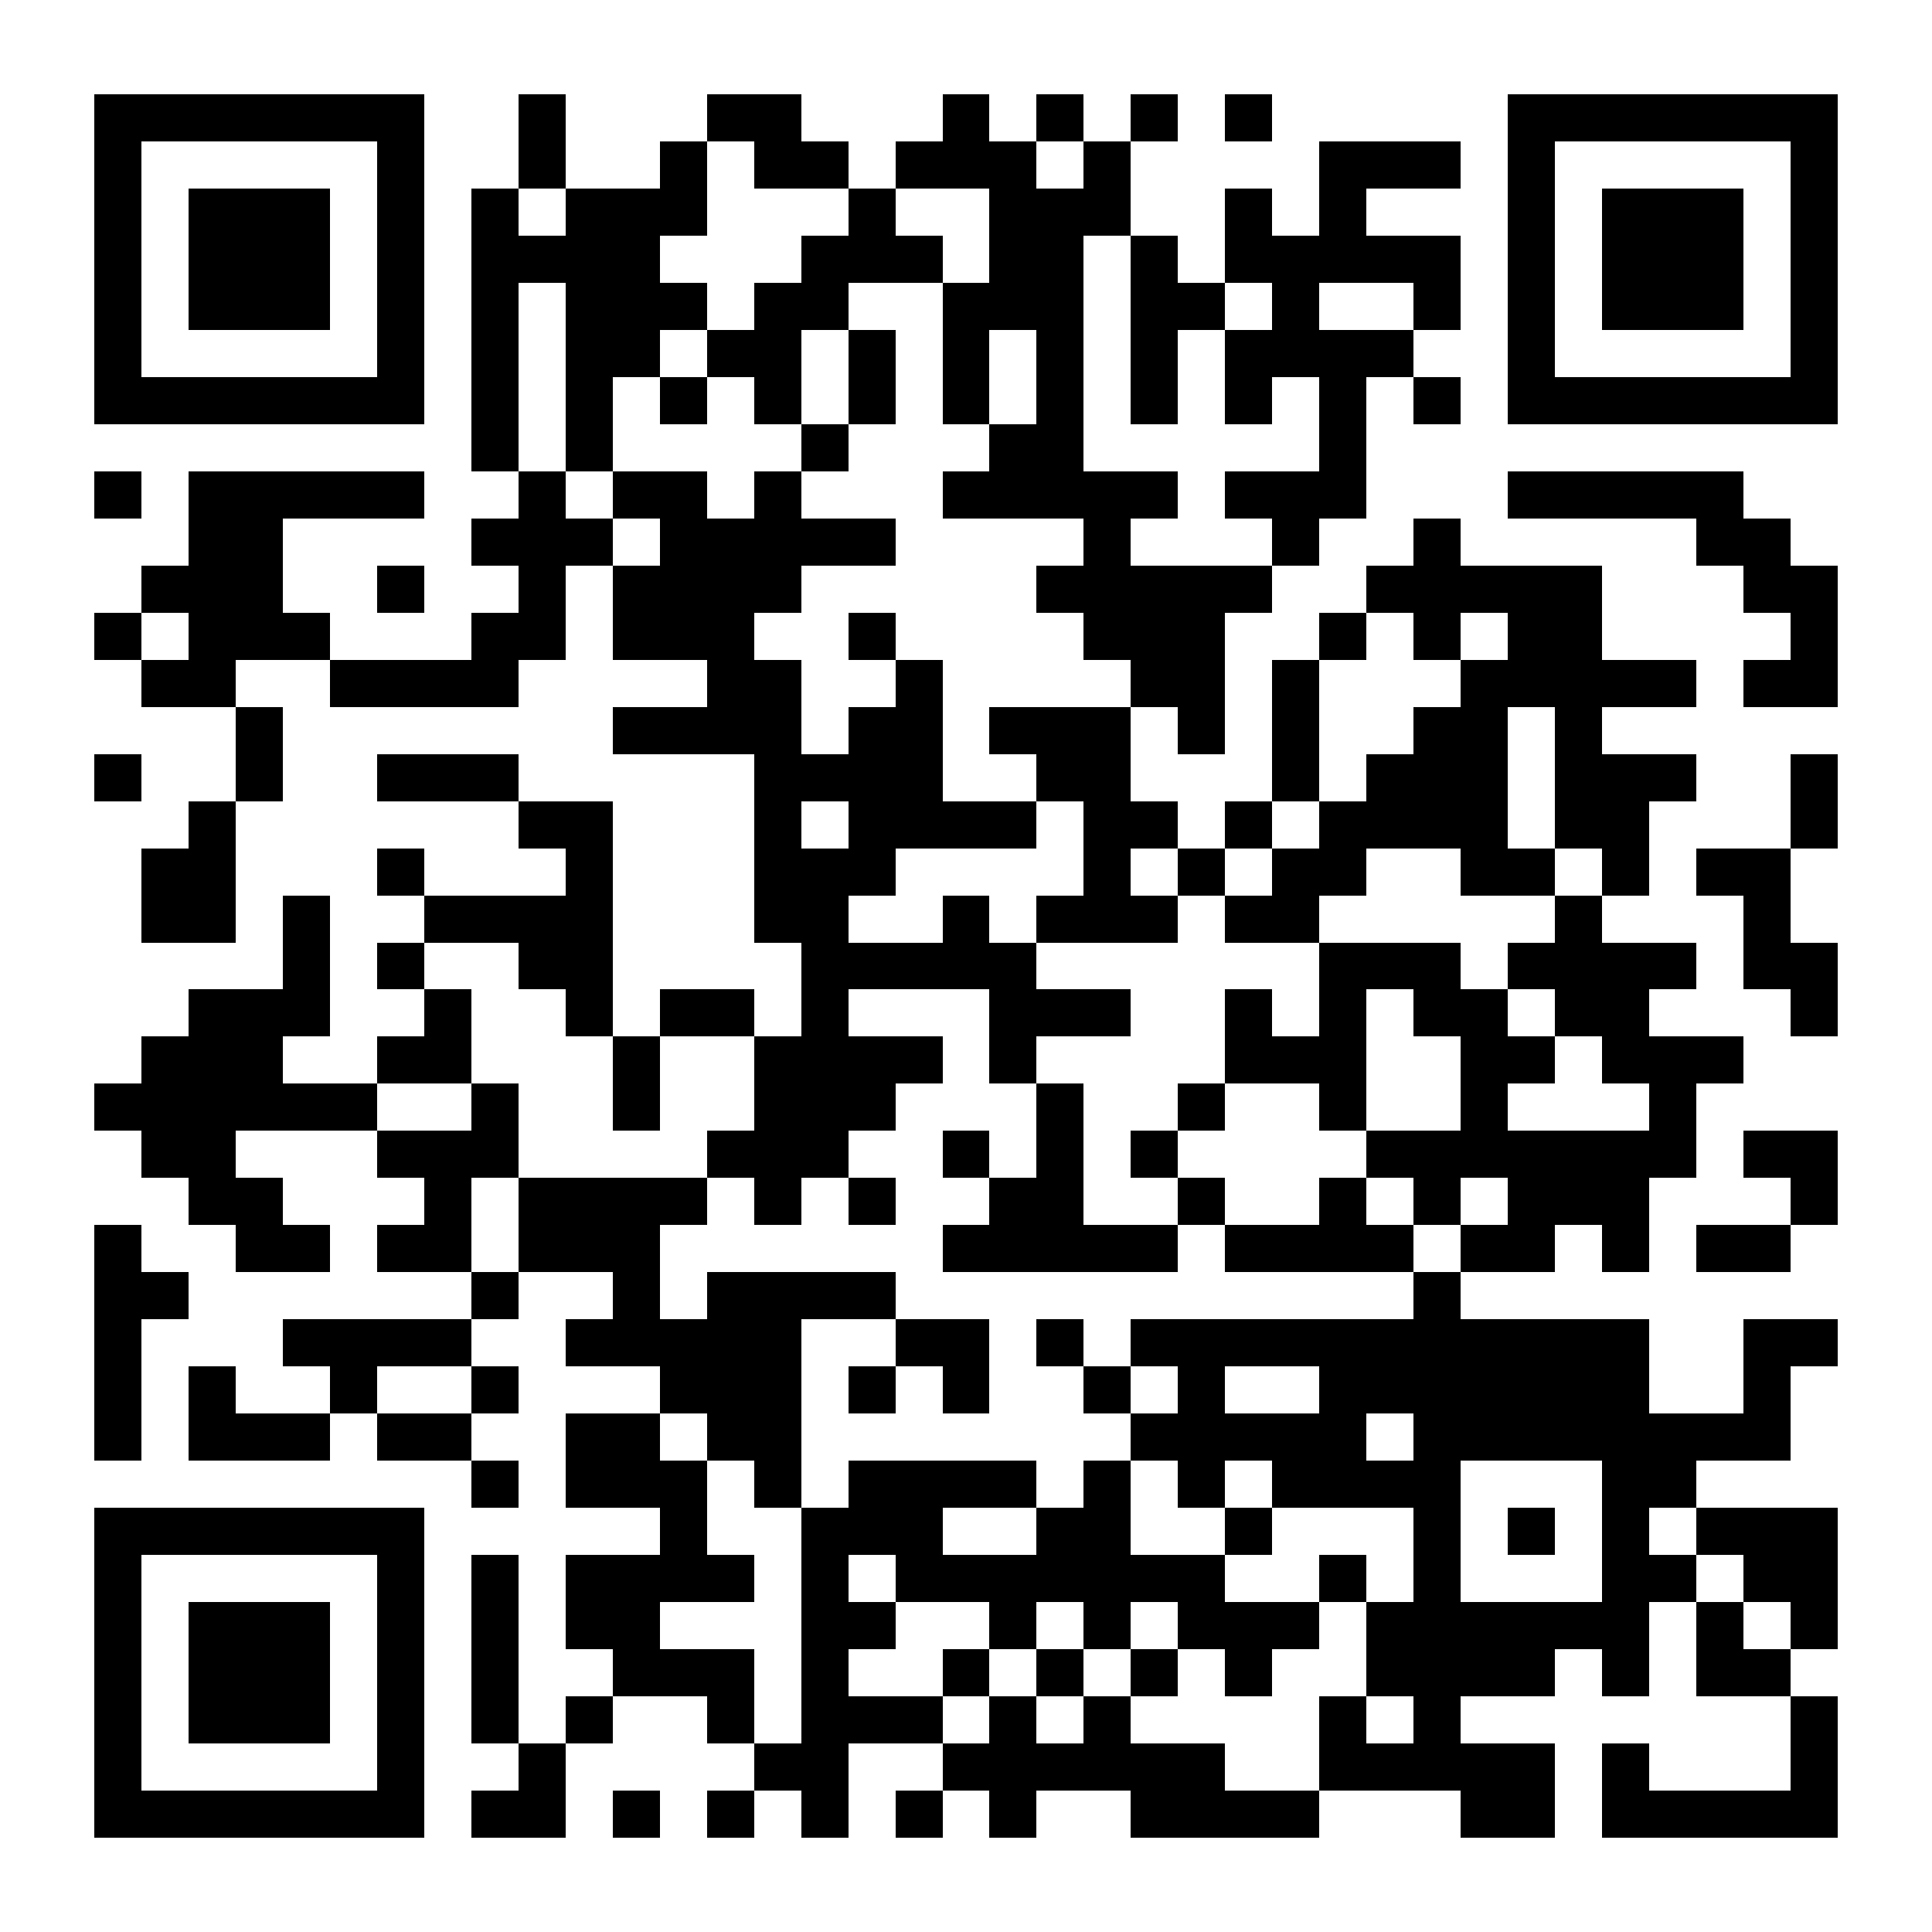
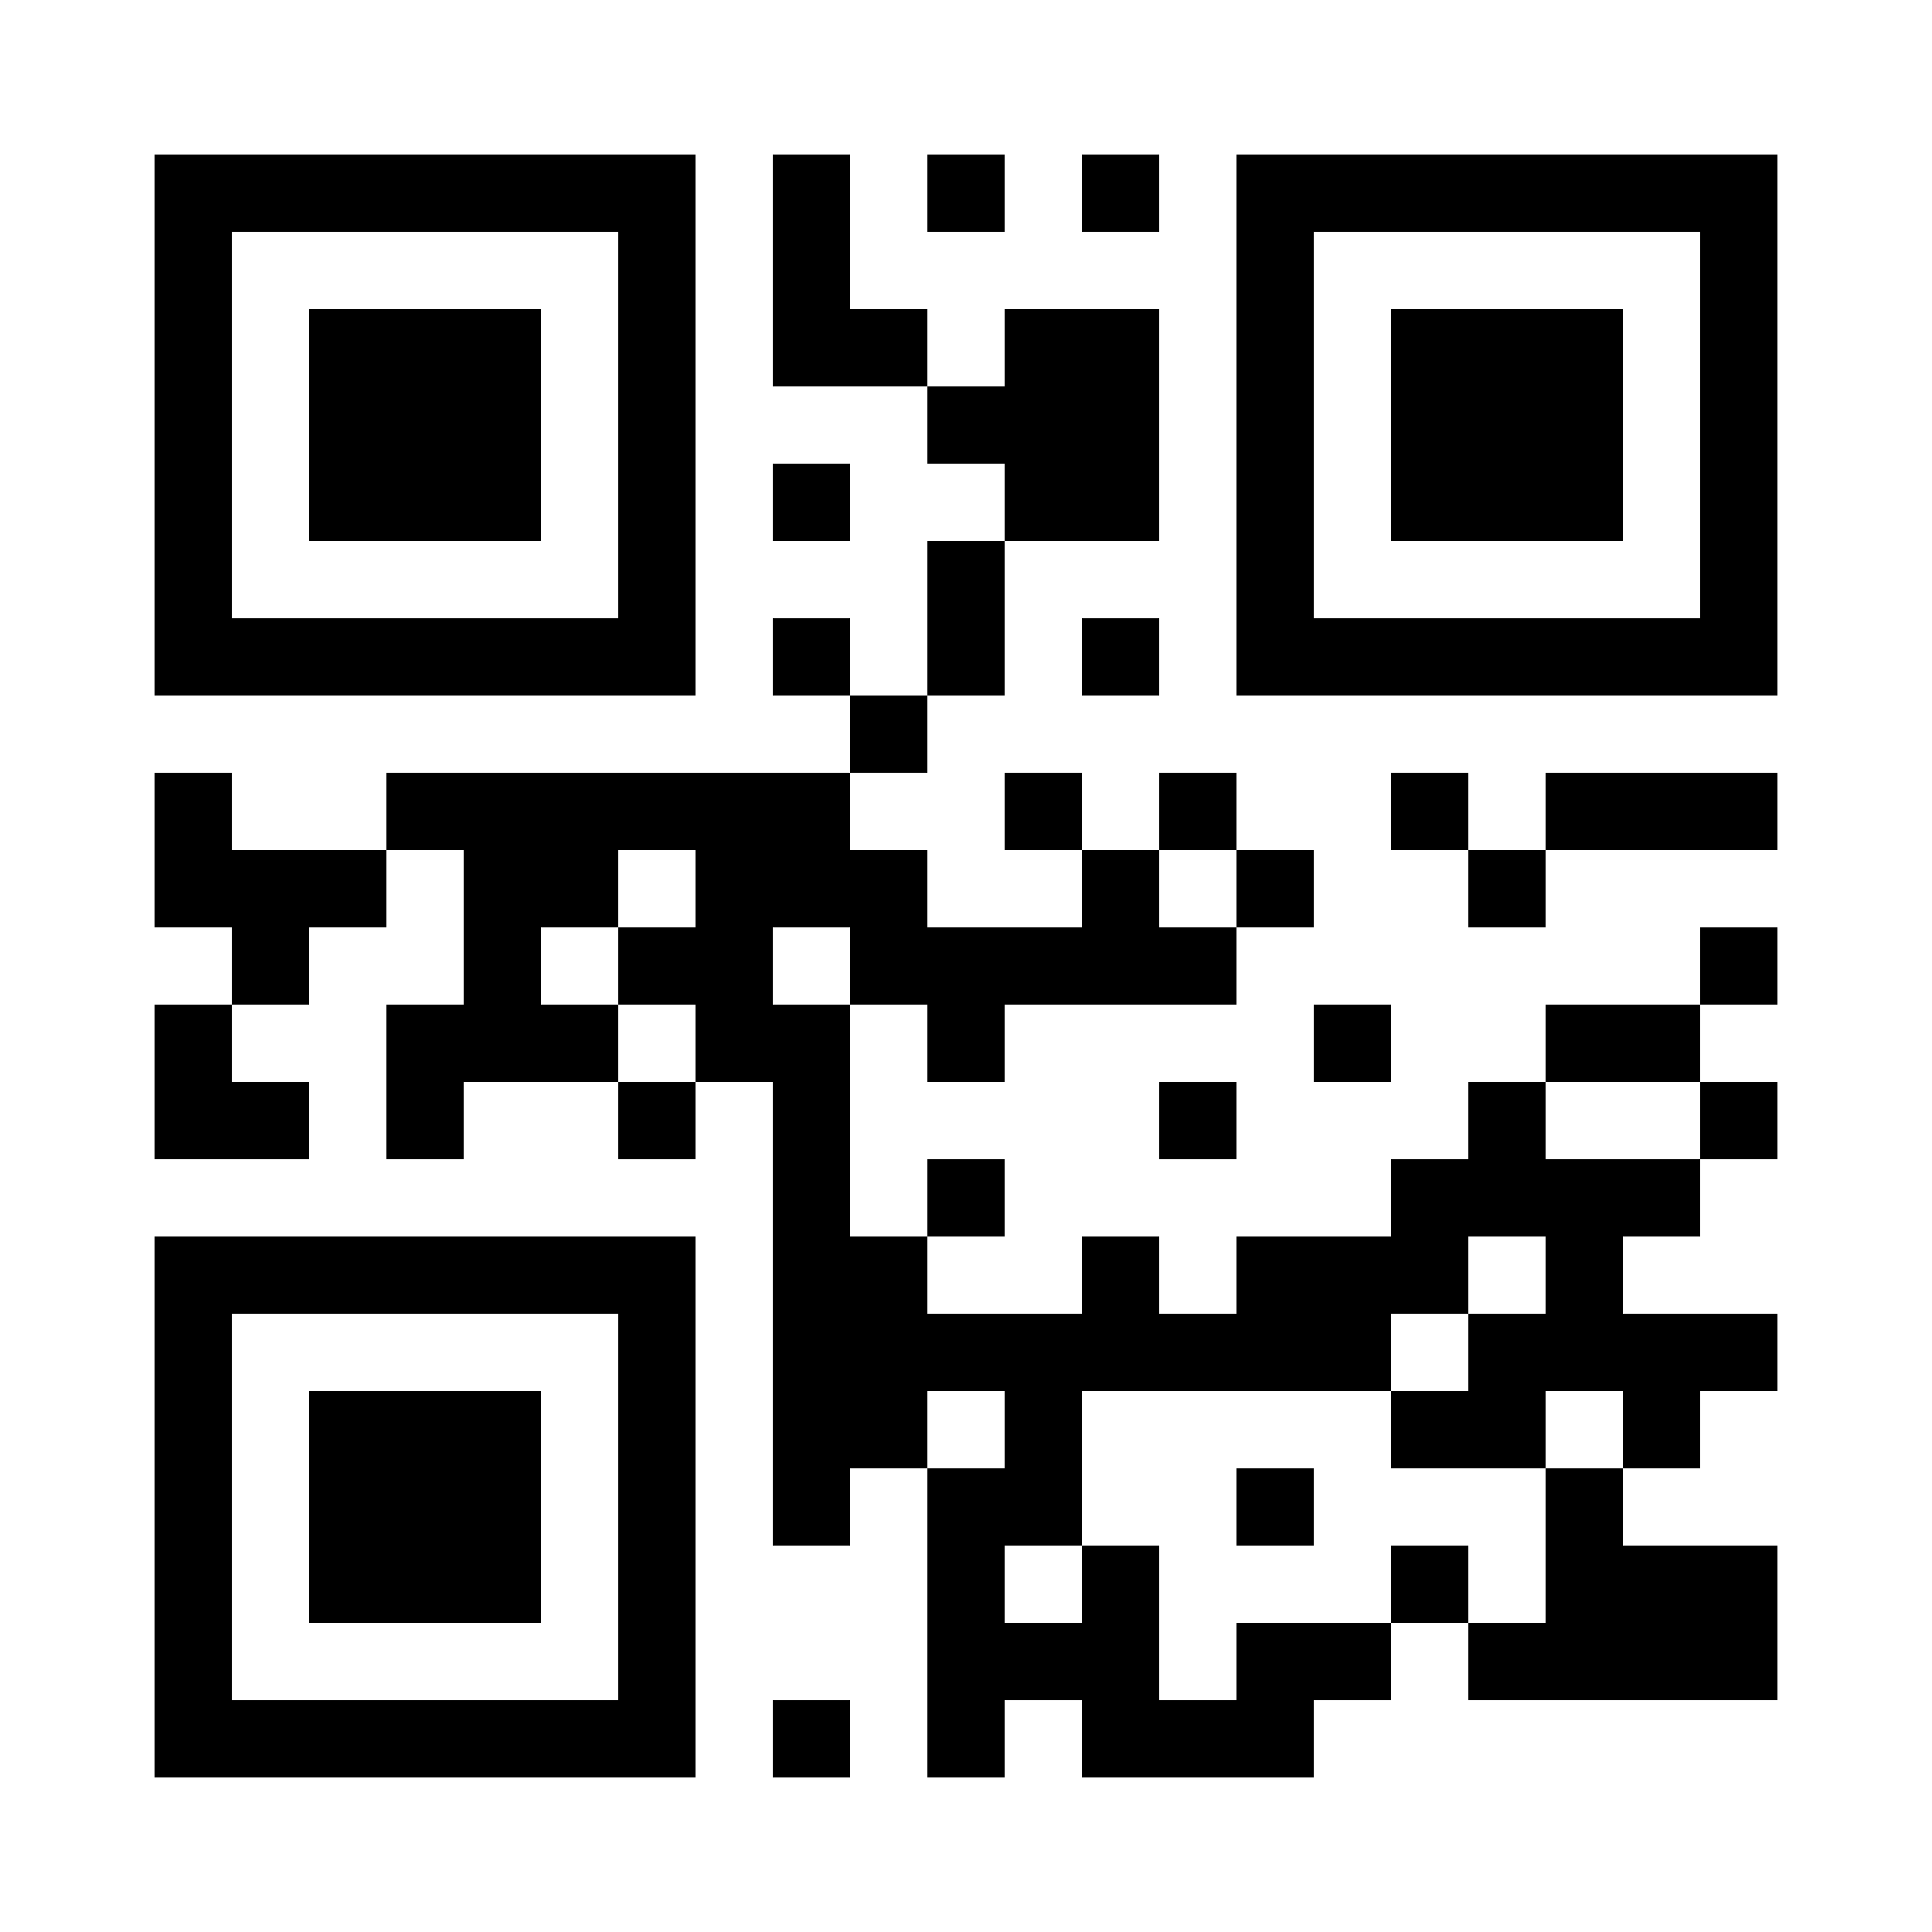
- <svg xmlns="http://www.w3.org/2000/svg" viewBox="0 0 41 41" shape-rendering="crispEdges">
-   <path fill="#ffffff" d="M0 0h41v41H0z" />
-   <path stroke="#000000" d="M2 2.5h7m2 0h1m3 0h2m3 0h1m1 0h1m1 0h1m1 0h1m5 0h7M2 3.5h1m5 0h1m2 0h1m2 0h1m1 0h2m1 0h3m1 0h1m4 0h3m1 0h1m5 0h1M2 4.5h1m1 0h3m1 0h1m1 0h1m1 0h3m3 0h1m2 0h3m2 0h1m1 0h1m3 0h1m1 0h3m1 0h1M2 5.5h1m1 0h3m1 0h1m1 0h4m3 0h3m1 0h2m1 0h1m1 0h5m1 0h1m1 0h3m1 0h1M2 6.5h1m1 0h3m1 0h1m1 0h1m1 0h3m1 0h2m2 0h3m1 0h2m1 0h1m2 0h1m1 0h1m1 0h3m1 0h1M2 7.5h1m5 0h1m1 0h1m1 0h2m1 0h2m1 0h1m1 0h1m1 0h1m1 0h1m1 0h4m2 0h1m5 0h1M2 8.5h7m1 0h1m1 0h1m1 0h1m1 0h1m1 0h1m1 0h1m1 0h1m1 0h1m1 0h1m1 0h1m1 0h1m1 0h7M10 9.5h1m1 0h1m4 0h1m3 0h2m5 0h1M2 10.5h1m1 0h5m2 0h1m1 0h2m1 0h1m3 0h5m1 0h3m3 0h5M4 11.5h2m4 0h3m1 0h5m4 0h1m3 0h1m2 0h1m5 0h2M3 12.5h3m2 0h1m2 0h1m1 0h4m5 0h5m2 0h5m3 0h2M2 13.5h1m1 0h3m3 0h2m1 0h3m2 0h1m4 0h3m2 0h1m1 0h1m1 0h2m4 0h1M3 14.5h2m2 0h4m4 0h2m2 0h1m4 0h2m1 0h1m3 0h5m1 0h2M5 15.5h1m7 0h4m1 0h2m1 0h3m1 0h1m1 0h1m2 0h2m1 0h1M2 16.5h1m2 0h1m2 0h3m5 0h4m2 0h2m3 0h1m1 0h3m1 0h3m2 0h1M4 17.5h1m6 0h2m3 0h1m1 0h4m1 0h2m1 0h1m1 0h4m1 0h2m3 0h1M3 18.5h2m3 0h1m3 0h1m3 0h3m4 0h1m1 0h1m1 0h2m2 0h2m1 0h1m1 0h2M3 19.5h2m1 0h1m2 0h4m3 0h2m2 0h1m1 0h3m1 0h2m5 0h1m3 0h1M6 20.5h1m1 0h1m2 0h2m4 0h5m6 0h3m1 0h4m1 0h2M4 21.5h3m2 0h1m2 0h1m1 0h2m1 0h1m3 0h3m2 0h1m1 0h1m1 0h2m1 0h2m3 0h1M3 22.5h3m2 0h2m3 0h1m2 0h4m1 0h1m4 0h3m2 0h2m1 0h3M2 23.5h6m2 0h1m2 0h1m2 0h3m3 0h1m2 0h1m2 0h1m2 0h1m3 0h1M3 24.5h2m3 0h3m4 0h3m2 0h1m1 0h1m1 0h1m4 0h7m1 0h2M4 25.5h2m3 0h1m1 0h4m1 0h1m1 0h1m2 0h2m2 0h1m2 0h1m1 0h1m1 0h3m3 0h1M2 26.5h1m2 0h2m1 0h2m1 0h3m6 0h5m1 0h4m1 0h2m1 0h1m1 0h2M2 27.5h2m6 0h1m2 0h1m1 0h4m11 0h1M2 28.5h1m3 0h4m2 0h5m2 0h2m1 0h1m1 0h11m2 0h2M2 29.5h1m1 0h1m2 0h1m2 0h1m3 0h3m1 0h1m1 0h1m2 0h1m1 0h1m2 0h7m2 0h1M2 30.5h1m1 0h3m1 0h2m2 0h2m1 0h2m7 0h5m1 0h8M10 31.5h1m1 0h3m1 0h1m1 0h4m1 0h1m1 0h1m1 0h4m3 0h2M2 32.5h7m5 0h1m2 0h3m2 0h2m2 0h1m3 0h1m1 0h1m1 0h1m1 0h3M2 33.5h1m5 0h1m1 0h1m1 0h4m1 0h1m1 0h7m2 0h1m1 0h1m3 0h2m1 0h2M2 34.5h1m1 0h3m1 0h1m1 0h1m1 0h2m3 0h2m2 0h1m1 0h1m1 0h3m1 0h6m1 0h1m1 0h1M2 35.5h1m1 0h3m1 0h1m1 0h1m2 0h3m1 0h1m2 0h1m1 0h1m1 0h1m1 0h1m2 0h4m1 0h1m1 0h2M2 36.5h1m1 0h3m1 0h1m1 0h1m1 0h1m2 0h1m1 0h3m1 0h1m1 0h1m4 0h1m1 0h1m7 0h1M2 37.5h1m5 0h1m2 0h1m4 0h2m2 0h6m2 0h5m1 0h1m3 0h1M2 38.5h7m1 0h2m1 0h1m1 0h1m1 0h1m1 0h1m1 0h1m2 0h4m3 0h2m1 0h5" />
+ <svg xmlns="http://www.w3.org/2000/svg" viewBox="0 0 25 25" shape-rendering="crispEdges">
+   <path fill="#ffffff" d="M0 0h25v25H0z" />
+   <path stroke="#000000" d="M2 2.5h7m1 0h1m1 0h1m1 0h1m1 0h7M2 3.5h1m5 0h1m1 0h1m5 0h1m5 0h1M2 4.5h1m1 0h3m1 0h1m1 0h2m1 0h2m1 0h1m1 0h3m1 0h1M2 5.5h1m1 0h3m1 0h1m3 0h3m1 0h1m1 0h3m1 0h1M2 6.5h1m1 0h3m1 0h1m1 0h1m2 0h2m1 0h1m1 0h3m1 0h1M2 7.5h1m5 0h1m3 0h1m3 0h1m5 0h1M2 8.5h7m1 0h1m1 0h1m1 0h1m1 0h7M11 9.5h1M2 10.5h1m2 0h6m2 0h1m1 0h1m2 0h1m1 0h3M2 11.5h3m1 0h2m1 0h3m2 0h1m1 0h1m2 0h1M3 12.5h1m2 0h1m1 0h2m1 0h5m6 0h1M2 13.5h1m2 0h3m1 0h2m1 0h1m4 0h1m2 0h2M2 14.5h2m1 0h1m2 0h1m1 0h1m4 0h1m3 0h1m2 0h1M10 15.5h1m1 0h1m5 0h4M2 16.5h7m1 0h2m2 0h1m1 0h3m1 0h1M2 17.5h1m5 0h1m1 0h8m1 0h4M2 18.5h1m1 0h3m1 0h1m1 0h2m1 0h1m4 0h2m1 0h1M2 19.5h1m1 0h3m1 0h1m1 0h1m1 0h2m2 0h1m3 0h1M2 20.5h1m1 0h3m1 0h1m3 0h1m1 0h1m3 0h1m1 0h3M2 21.5h1m5 0h1m3 0h3m1 0h2m1 0h4M2 22.5h7m1 0h1m1 0h1m1 0h3" />
</svg>
